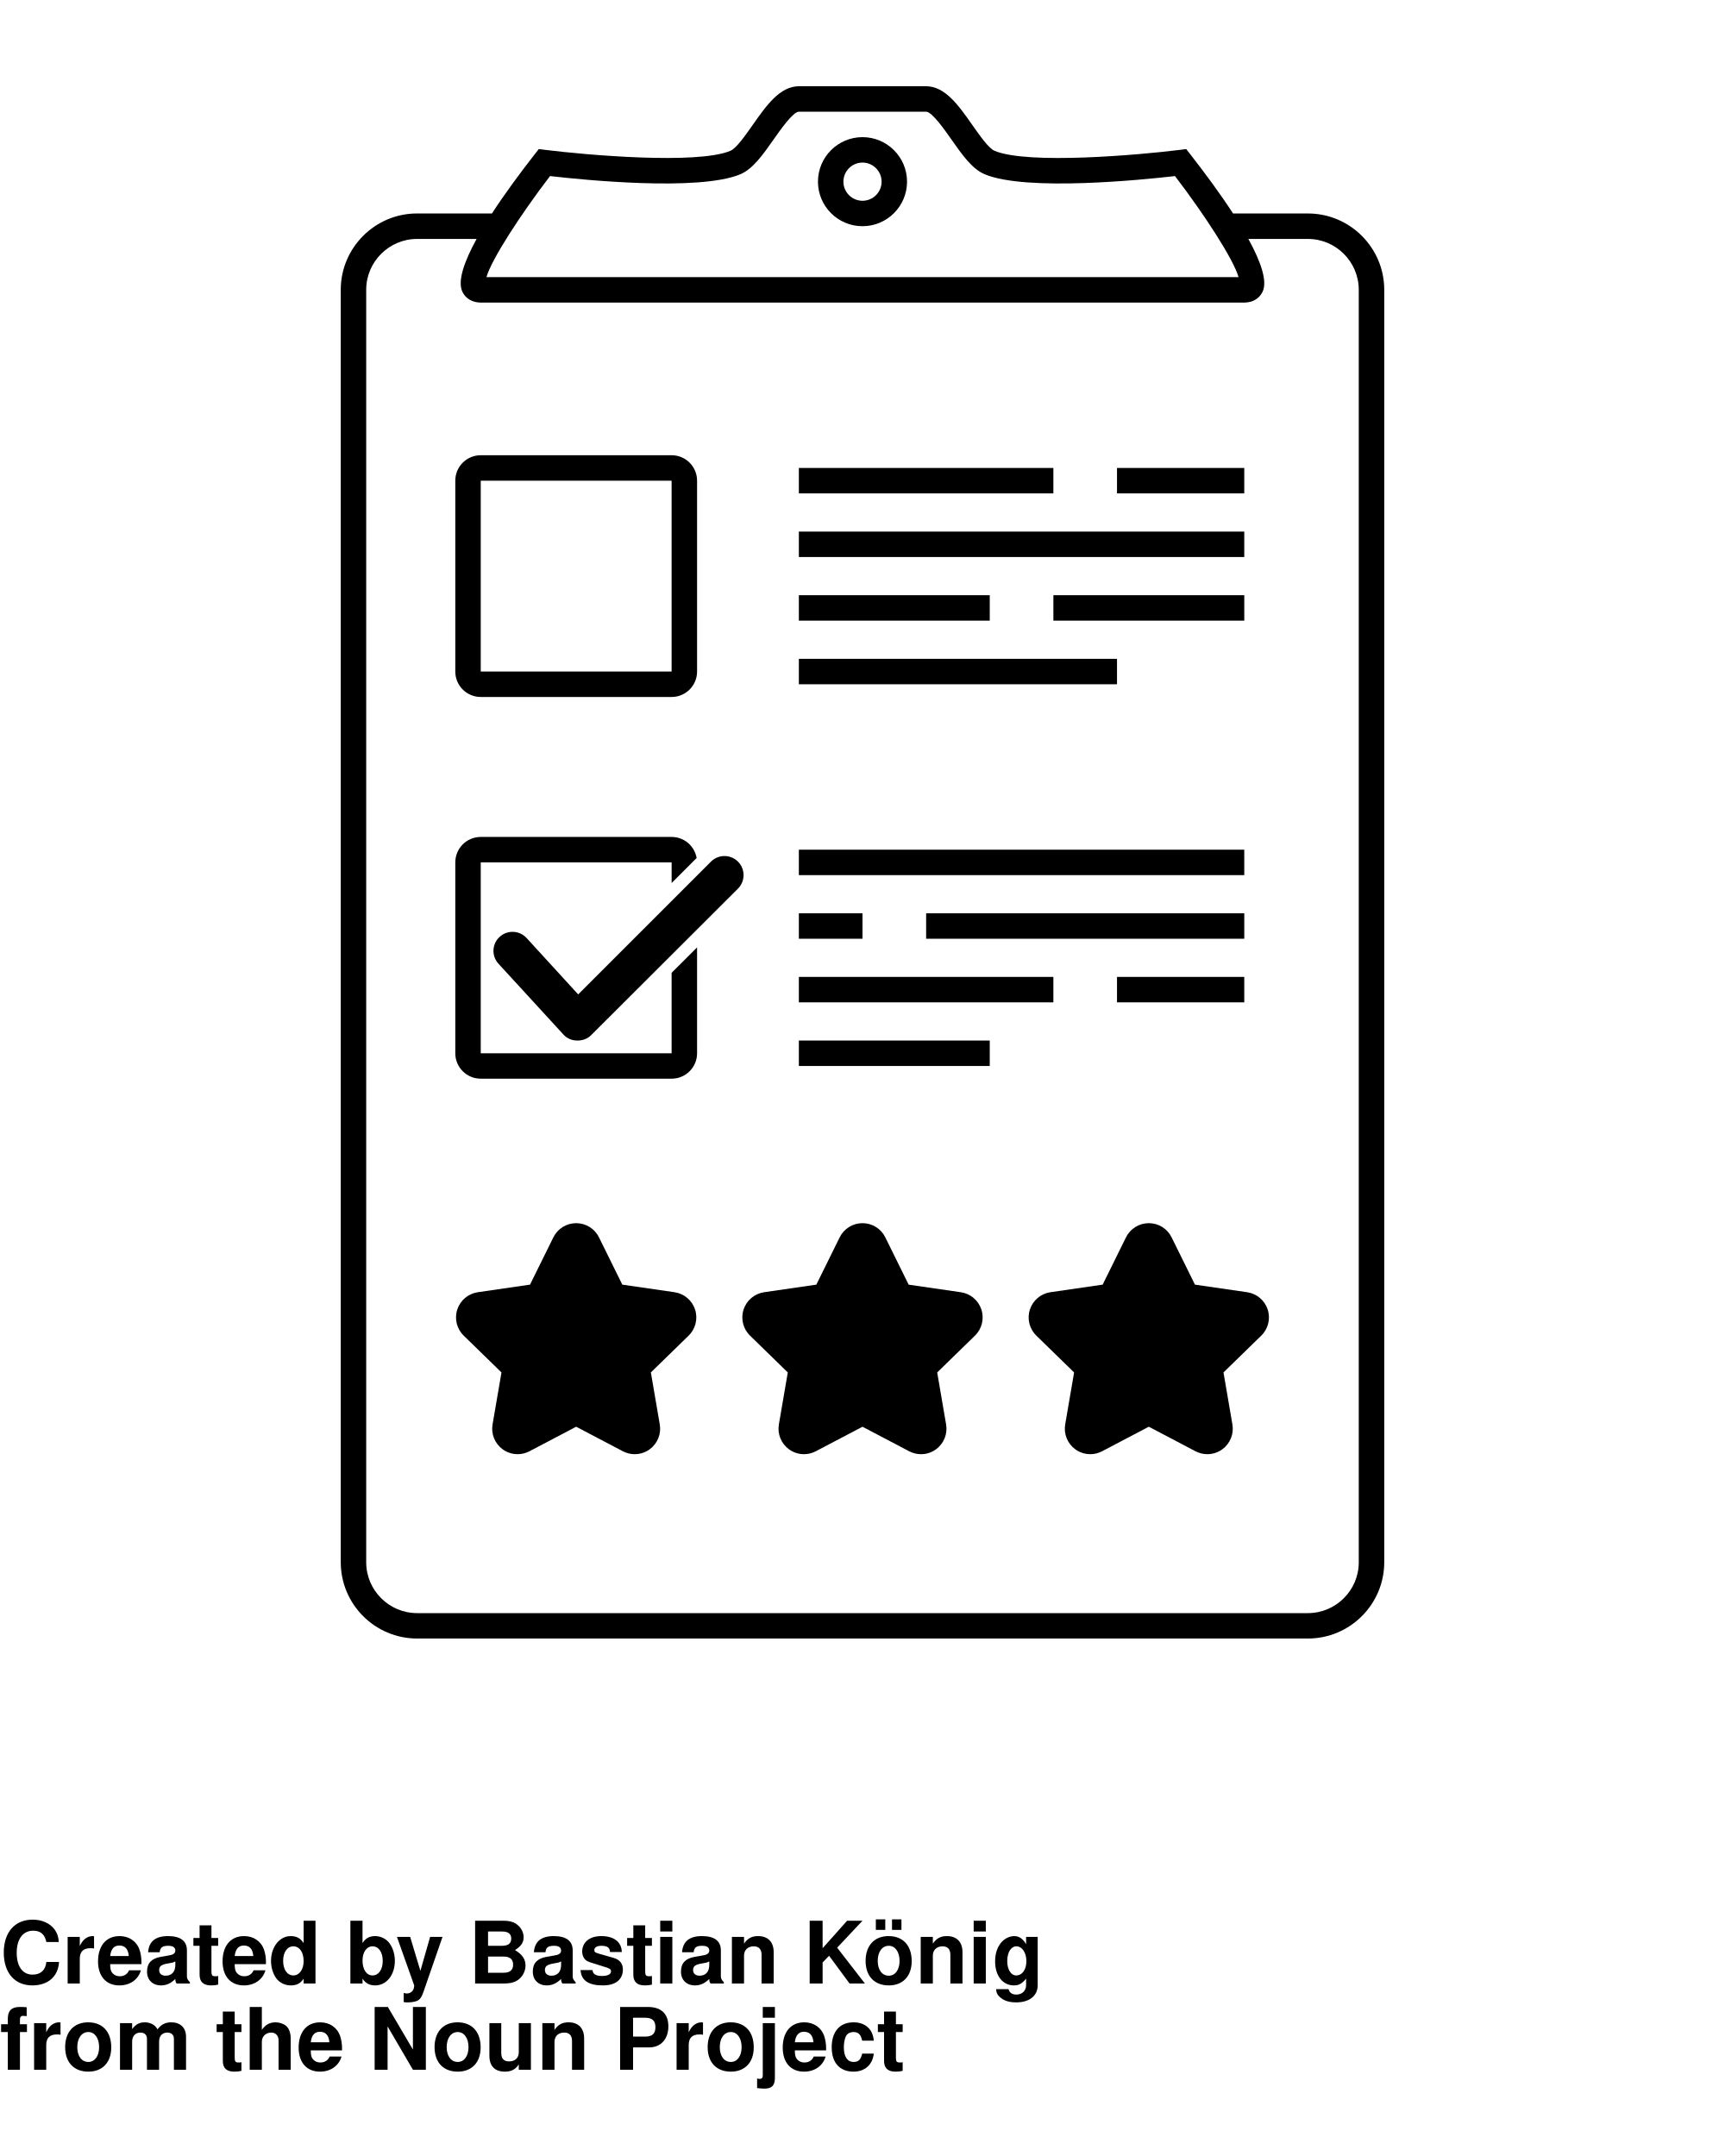
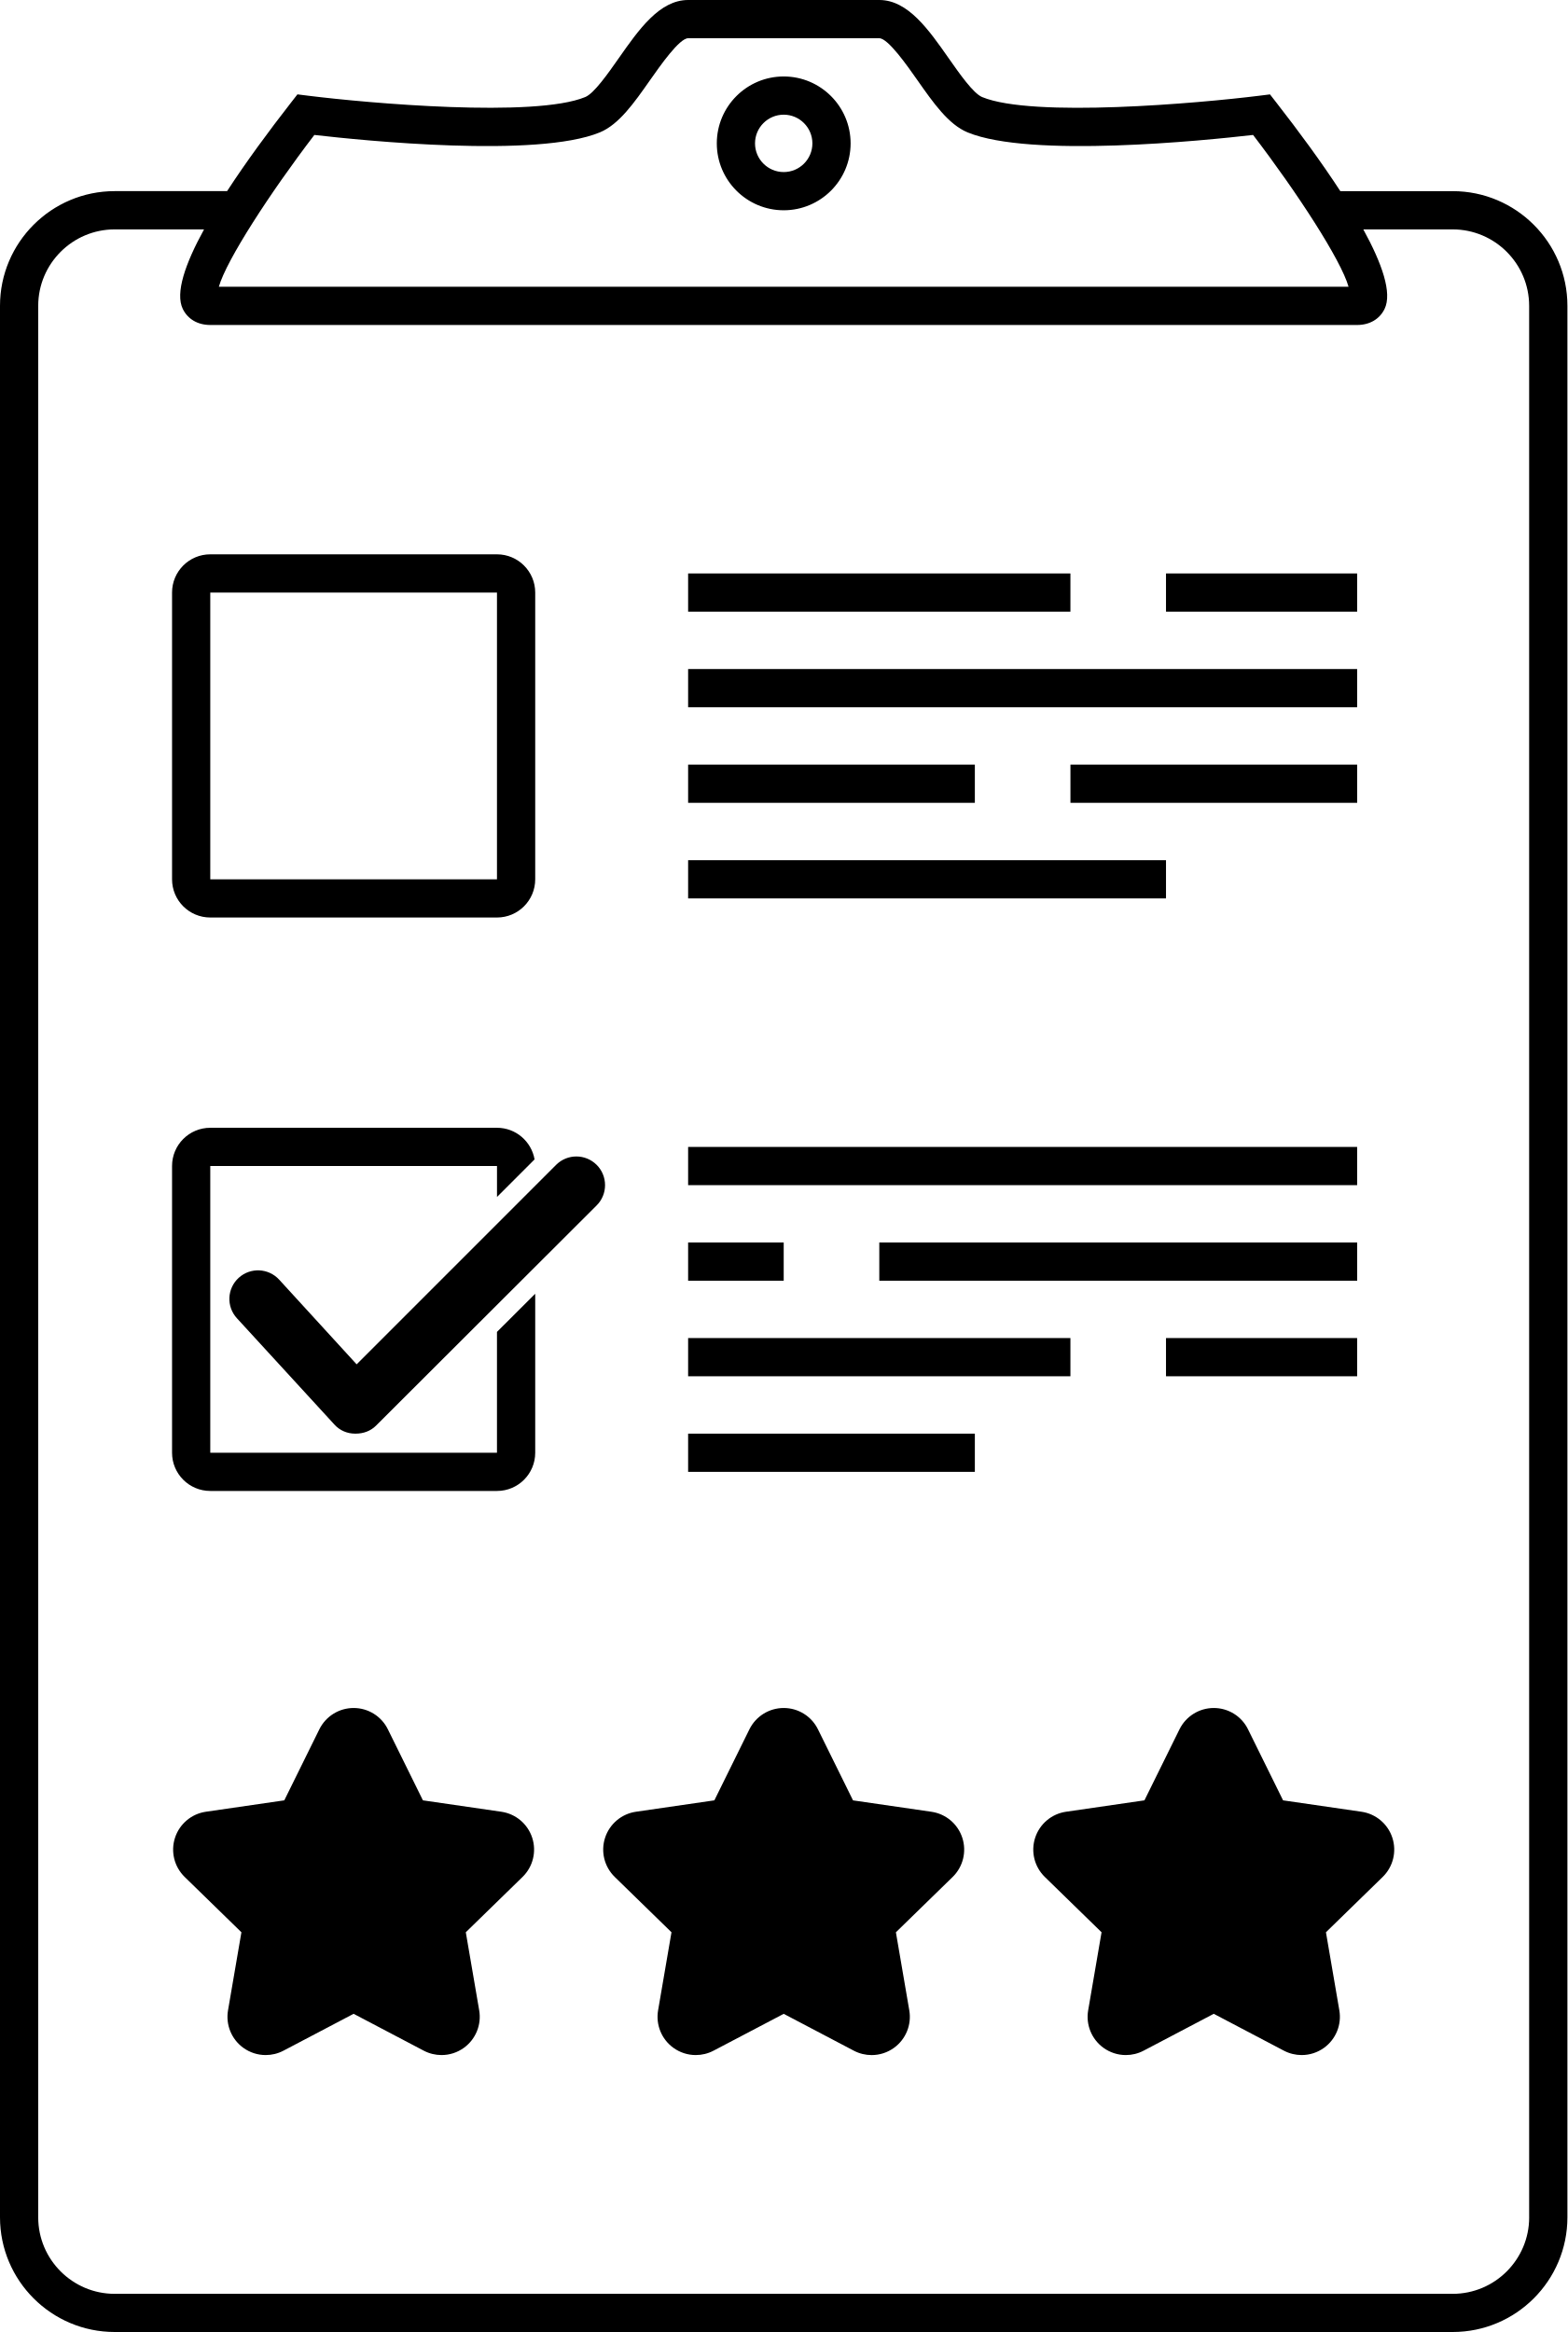
- <svg xmlns="http://www.w3.org/2000/svg" version="1.0" x="0px" y="0px" viewBox="0 0 100 125" style="enable-background:new 0 0 100 100;" xml:space="preserve">
-   <path d="M66.598,70.916c-0.562,0-1.074,0.319-1.323,0.822l-1.353,2.742l-3.027,0.44c-0.556,0.081-1.017,0.47-1.191,1.004  c-0.174,0.534-0.029,1.12,0.373,1.512l2.19,2.135l-0.517,3.014c-0.095,0.554,0.133,1.113,0.587,1.443  c0.257,0.187,0.561,0.282,0.867,0.282c0.235,0,0.471-0.056,0.686-0.169l2.707-1.423l2.707,1.423  c0.216,0.113,0.452,0.169,0.686,0.169c0.306,0,0.61-0.095,0.867-0.282c0.454-0.33,0.682-0.89,0.587-1.443l-0.517-3.014l2.19-2.135  c0.402-0.392,0.547-0.978,0.373-1.512c-0.174-0.534-0.635-0.923-1.191-1.004l-3.027-0.44l-1.353-2.742  C67.673,71.235,67.16,70.916,66.598,70.916L66.598,70.916z M50,70.916c-0.562,0-1.074,0.319-1.323,0.822l-1.353,2.742l-3.027,0.44  c-0.556,0.081-1.017,0.47-1.191,1.004c-0.174,0.534-0.029,1.12,0.373,1.512l2.19,2.135l-0.517,3.014  c-0.095,0.554,0.133,1.113,0.587,1.443c0.257,0.187,0.561,0.282,0.867,0.282c0.235,0,0.471-0.056,0.686-0.169L50,82.719l2.707,1.423  c0.216,0.113,0.452,0.169,0.686,0.169c0.306,0,0.61-0.095,0.867-0.282c0.454-0.33,0.682-0.89,0.587-1.443l-0.517-3.014l2.19-2.135  c0.402-0.392,0.547-0.978,0.373-1.512c-0.174-0.534-0.635-0.923-1.191-1.004l-3.027-0.44l-1.353-2.742  C51.074,71.235,50.562,70.916,50,70.916L50,70.916z M33.402,70.916c-0.562,0-1.074,0.319-1.323,0.822l-1.353,2.742l-3.027,0.44  c-0.556,0.081-1.017,0.47-1.191,1.004c-0.174,0.534-0.029,1.12,0.373,1.512l2.19,2.135l-0.517,3.014  c-0.095,0.554,0.133,1.113,0.587,1.443c0.257,0.187,0.561,0.282,0.867,0.282c0.235,0,0.471-0.056,0.686-0.169l2.707-1.423  l2.707,1.423c0.216,0.113,0.452,0.169,0.686,0.169c0.306,0,0.61-0.095,0.867-0.282c0.454-0.33,0.682-0.89,0.587-1.443l-0.517-3.014  l2.19-2.135c0.402-0.392,0.547-0.978,0.373-1.512c-0.174-0.534-0.635-0.923-1.191-1.004l-3.027-0.44l-1.353-2.742  C34.476,71.235,33.963,70.916,33.402,70.916L33.402,70.916z" />
-   <path d="M72.131,50.738h-25.82v-1.475h25.82V50.738z M50,52.951h-3.689v1.475H50V52.951z M72.131,52.951H53.689v1.475  h18.443V52.951z M61.066,56.639H46.311v1.475h14.754V56.639z M72.131,56.639h-7.377v1.475h7.377V56.639z M57.377,60.328H46.311  v1.475h11.066V60.328z M61.066,27.131H46.311v1.475h14.754V27.131z M72.131,27.131h-7.377v1.475h7.377V27.131z M72.131,30.82h-25.82  v1.475h25.82V30.82z M57.377,34.508H46.311v1.475h11.066V34.508z M72.131,34.508H61.066v1.475h11.066V34.508z M64.754,38.197H46.311  v1.475h18.443V38.197z" />
-   <path d="M75.82,12.377h-4.338c-0.741-1.139-1.62-2.329-2.458-3.404l-0.257-0.33l-0.416,0.052  c-2.313,0.288-8.743,0.858-10.692,0.051c-0.341-0.141-0.869-0.895-1.294-1.501C55.592,6.141,54.793,5,53.689,5h-7.377  c-1.104,0-1.904,1.141-2.677,2.244c-0.425,0.606-0.953,1.36-1.294,1.501c-1.947,0.807-8.379,0.237-10.692-0.051l-0.416-0.052  l-0.257,0.33c-0.838,1.075-1.717,2.265-2.458,3.404H24.18c-2.441,0-4.426,1.986-4.426,4.426v73.77c0,2.441,1.985,4.426,4.426,4.426  H75.82c2.441,0,4.426-1.985,4.426-4.426v-73.77C80.246,14.363,78.26,12.377,75.82,12.377z M31.886,10.208  c1.891,0.218,8.608,0.899,11.02-0.1c0.737-0.305,1.32-1.137,1.937-2.017c0.396-0.564,1.132-1.615,1.469-1.615h7.377  c0.337,0,1.073,1.051,1.469,1.615c0.617,0.88,1.2,1.712,1.937,2.017c2.412,0.999,9.129,0.318,11.02,0.1  c1.698,2.219,3.397,4.834,3.684,5.857H28.201C28.489,15.043,30.188,12.427,31.886,10.208z M78.77,90.574  c0,1.627-1.324,2.951-2.951,2.951H24.18c-1.627,0-2.951-1.324-2.951-2.951v-73.77c0-1.627,1.324-2.951,2.951-2.951h3.449  c-0.727,1.324-1.12,2.457-0.82,3.071c0.192,0.392,0.578,0.618,1.059,0.618h44.262c0.482,0,0.867-0.225,1.059-0.618  c0.3-0.614-0.093-1.746-0.82-3.071h3.449c1.627,0,2.951,1.324,2.951,2.951V90.574z M50,13.115c-1.424,0-2.582-1.158-2.582-2.582  S48.576,7.951,50,7.951s2.582,1.158,2.582,2.582S51.424,13.115,50,13.115z M50,9.426c-0.61,0-1.107,0.496-1.107,1.107  c0,0.61,0.496,1.107,1.107,1.107s1.107-0.496,1.107-1.107C51.107,9.923,50.61,9.426,50,9.426z" />
-   <path d="M38.934,27.869v11.066H27.869V27.869H38.934 M38.934,26.393H27.869c-0.815,0-1.475,0.661-1.475,1.475v11.066  c0,0.815,0.661,1.475,1.475,1.475h11.066c0.815,0,1.475-0.661,1.475-1.475V27.869C40.41,27.054,39.749,26.393,38.934,26.393  L38.934,26.393z M33.483,60.328c-0.008,0-0.016,0-0.024,0c-0.302,0-0.588-0.12-0.792-0.343l-3.77-4.111  c-0.413-0.451-0.382-1.147,0.069-1.559c0.451-0.412,1.151-0.379,1.563,0.071l2.989,3.267l7.698-7.698  c0.432-0.432,1.132-0.432,1.565,0c0.432,0.432,0.432,1.133,0,1.565l-8.516,8.5C34.058,60.228,33.776,60.328,33.483,60.328z   M38.934,56.402v4.664h-5.451H33.45h-5.581V50h11.066v1.194l1.45-1.45c-0.122-0.692-0.722-1.22-1.45-1.22H27.869  c-0.815,0-1.475,0.661-1.475,1.475v11.066c0,0.815,0.661,1.475,1.475,1.475h11.066c0.815,0,1.475-0.661,1.475-1.475v-6.136  L38.934,56.402z" />
-   <text x="0" y="115" fill="#000000" font-size="5px" font-weight="bold" font-family="'Helvetica Neue', Helvetica, Arial-Unicode, Arial, Sans-serif">Created by Bastian König</text>
-   <text x="0" y="120" fill="#000000" font-size="5px" font-weight="bold" font-family="'Helvetica Neue', Helvetica, Arial-Unicode, Arial, Sans-serif">from the Noun Project</text>
+ <svg xmlns="http://www.w3.org/2000/svg" version="1.0" x="0px" y="0px" viewBox="0 0 60.492 89.998" xml:space="preserve" id="svg14" width="60.492" height="89.998">
+   <defs id="defs18" />
+   <path d="m 46.844,65.916 c -0.562,0 -1.074,0.319 -1.323,0.822 l -1.353,2.742 -3.027,0.44 c -0.556,0.081 -1.017,0.47 -1.191,1.004 -0.174,0.534 -0.029,1.12 0.373,1.512 l 2.19,2.135 -0.517,3.014 c -0.095,0.554 0.133,1.113 0.587,1.443 0.257,0.187 0.561,0.282 0.867,0.282 0.235,0 0.471,-0.056 0.686,-0.169 l 2.707,-1.423 2.707,1.423 c 0.216,0.113 0.452,0.169 0.686,0.169 0.306,0 0.61,-0.095 0.867,-0.282 0.454,-0.33 0.682,-0.89 0.587,-1.443 l -0.517,-3.014 2.19,-2.135 c 0.402,-0.392 0.547,-0.978 0.373,-1.512 -0.174,-0.534 -0.635,-0.923 -1.191,-1.004 l -3.027,-0.44 -1.353,-2.742 c -0.246,-0.503 -0.759,-0.822 -1.321,-0.822 z m -16.598,0 c -0.562,0 -1.074,0.319 -1.323,0.822 l -1.353,2.742 -3.027,0.44 c -0.556,0.081 -1.017,0.47 -1.191,1.004 -0.174,0.534 -0.029,1.12 0.373,1.512 l 2.19,2.135 -0.517,3.014 c -0.095,0.554 0.133,1.113 0.587,1.443 0.257,0.187 0.561,0.282 0.867,0.282 0.235,0 0.471,-0.056 0.686,-0.169 l 2.708,-1.422 2.707,1.423 c 0.216,0.113 0.452,0.169 0.686,0.169 0.306,0 0.61,-0.095 0.867,-0.282 0.454,-0.33 0.682,-0.89 0.587,-1.443 l -0.517,-3.014 2.19,-2.135 c 0.402,-0.392 0.547,-0.978 0.373,-1.512 -0.174,-0.534 -0.635,-0.923 -1.191,-1.004 l -3.027,-0.44 -1.353,-2.742 c -0.248,-0.504 -0.76,-0.823 -1.322,-0.823 z m -16.598,0 c -0.562,0 -1.074,0.319 -1.323,0.822 l -1.353,2.742 -3.027,0.44 c -0.556,0.081 -1.017,0.47 -1.191,1.004 -0.174,0.534 -0.029,1.12 0.373,1.512 l 2.19,2.135 -0.517,3.014 c -0.095,0.554 0.133,1.113 0.587,1.443 0.257,0.187 0.561,0.282 0.867,0.282 0.235,0 0.471,-0.056 0.686,-0.169 l 2.707,-1.423 2.707,1.423 c 0.216,0.113 0.452,0.169 0.686,0.169 0.306,0 0.61,-0.095 0.867,-0.282 0.454,-0.33 0.682,-0.89 0.587,-1.443 l -0.517,-3.014 2.19,-2.135 c 0.402,-0.392 0.547,-0.978 0.373,-1.512 -0.174,-0.534 -0.635,-0.923 -1.191,-1.004 l -3.027,-0.44 -1.353,-2.742 c -0.247,-0.503 -0.76,-0.822 -1.321,-0.822 z" id="path2" />
+   <path d="m 52.377,45.738 h -25.82 v -1.475 h 25.82 z m -22.131,2.213 h -3.689 v 1.475 h 3.689 z m 22.131,0 H 33.935 v 1.475 H 52.378 V 47.951 Z M 41.312,51.639 H 26.557 v 1.475 h 14.754 v -1.475 z m 11.065,0 H 45 v 1.475 h 7.377 z M 37.623,55.328 H 26.557 v 1.475 H 37.623 Z M 41.312,22.131 H 26.557 v 1.475 h 14.754 v -1.475 z m 11.065,0 H 45 v 1.475 h 7.377 z m 0,3.689 h -25.82 v 1.475 h 25.82 z M 37.623,29.508 H 26.557 v 1.475 h 11.066 z m 14.754,0 H 41.312 v 1.475 H 52.378 V 29.508 Z M 45,33.197 H 26.557 v 1.475 H 45 Z" id="path4" />
+   <path d="M 56.066,7.377 H 51.728 C 50.987,6.238 50.108,5.048 49.27,3.973 L 49.013,3.643 48.597,3.695 C 46.284,3.983 39.854,4.553 37.905,3.746 37.564,3.605 37.036,2.851 36.611,2.245 35.838,1.141 35.039,0 33.935,0 H 26.558 C 25.454,0 24.654,1.141 23.881,2.244 23.456,2.85 22.928,3.604 22.587,3.745 20.64,4.552 14.208,3.982 11.895,3.694 L 11.479,3.642 11.222,3.972 C 10.384,5.047 9.505,6.237 8.764,7.376 H 4.426 C 1.985,7.376 0,9.362 0,11.802 v 73.77 c 0,2.441 1.985,4.426 4.426,4.426 h 51.64 c 2.441,0 4.426,-1.985 4.426,-4.426 v -73.77 c 0,-2.439 -1.986,-4.425 -4.426,-4.425 z M 12.132,5.208 c 1.891,0.218 8.608,0.899 11.02,-0.1 0.737,-0.305 1.32,-1.137 1.937,-2.017 0.396,-0.564 1.132,-1.615 1.469,-1.615 h 7.377 c 0.337,0 1.073,1.051 1.469,1.615 0.617,0.88 1.2,1.712 1.937,2.017 2.412,0.999 9.129,0.318 11.02,0.1 1.698,2.219 3.397,4.834 3.684,5.857 H 8.447 c 0.288,-1.022 1.987,-3.638 3.685,-5.857 z m 46.884,80.366 c 0,1.627 -1.324,2.951 -2.951,2.951 H 4.426 c -1.627,0 -2.951,-1.324 -2.951,-2.951 v -73.77 c 0,-1.627 1.324,-2.951 2.951,-2.951 h 3.449 c -0.727,1.324 -1.12,2.457 -0.82,3.071 0.192,0.392 0.578,0.618 1.059,0.618 h 44.262 c 0.482,0 0.867,-0.225 1.059,-0.618 0.3,-0.614 -0.093,-1.746 -0.82,-3.071 h 3.449 c 1.627,0 2.951,1.324 2.951,2.951 v 73.77 z M 30.246,8.115 c -1.424,0 -2.582,-1.158 -2.582,-2.582 0,-1.424 1.158,-2.582 2.582,-2.582 1.424,0 2.582,1.158 2.582,2.582 0,1.424 -1.158,2.582 -2.582,2.582 z m 0,-3.689 c -0.61,0 -1.107,0.496 -1.107,1.107 0,0.61 0.496,1.107 1.107,1.107 0.611,0 1.107,-0.496 1.107,-1.107 0,-0.61 -0.497,-1.107 -1.107,-1.107 z" id="path6" />
+   <path d="M 19.18,22.869 V 33.935 H 8.115 V 22.869 H 19.18 m 0,-1.476 H 8.115 c -0.815,0 -1.475,0.661 -1.475,1.475 v 11.066 c 0,0.815 0.661,1.475 1.475,1.475 h 11.066 c 0.815,0 1.475,-0.661 1.475,-1.475 V 22.869 c 0,-0.815 -0.661,-1.476 -1.476,-1.476 z m -5.451,33.935 c -0.008,0 -0.016,0 -0.024,0 -0.302,0 -0.588,-0.12 -0.792,-0.343 L 9.143,50.874 C 8.73,50.423 8.761,49.727 9.212,49.315 c 0.451,-0.412 1.151,-0.379 1.563,0.071 l 2.989,3.267 7.698,-7.698 c 0.432,-0.432 1.132,-0.432 1.565,0 0.432,0.432 0.432,1.133 0,1.565 l -8.516,8.5 c -0.207,0.208 -0.489,0.308 -0.782,0.308 z m 5.451,-3.926 v 4.664 H 13.729 13.696 8.115 V 45 h 11.066 v 1.194 l 1.45,-1.45 c -0.122,-0.692 -0.722,-1.22 -1.45,-1.22 H 8.115 c -0.815,0 -1.475,0.661 -1.475,1.475 v 11.066 c 0,0.815 0.661,1.475 1.475,1.475 h 11.066 c 0.815,0 1.475,-0.661 1.475,-1.475 v -6.136 z" id="path8" />
</svg>
